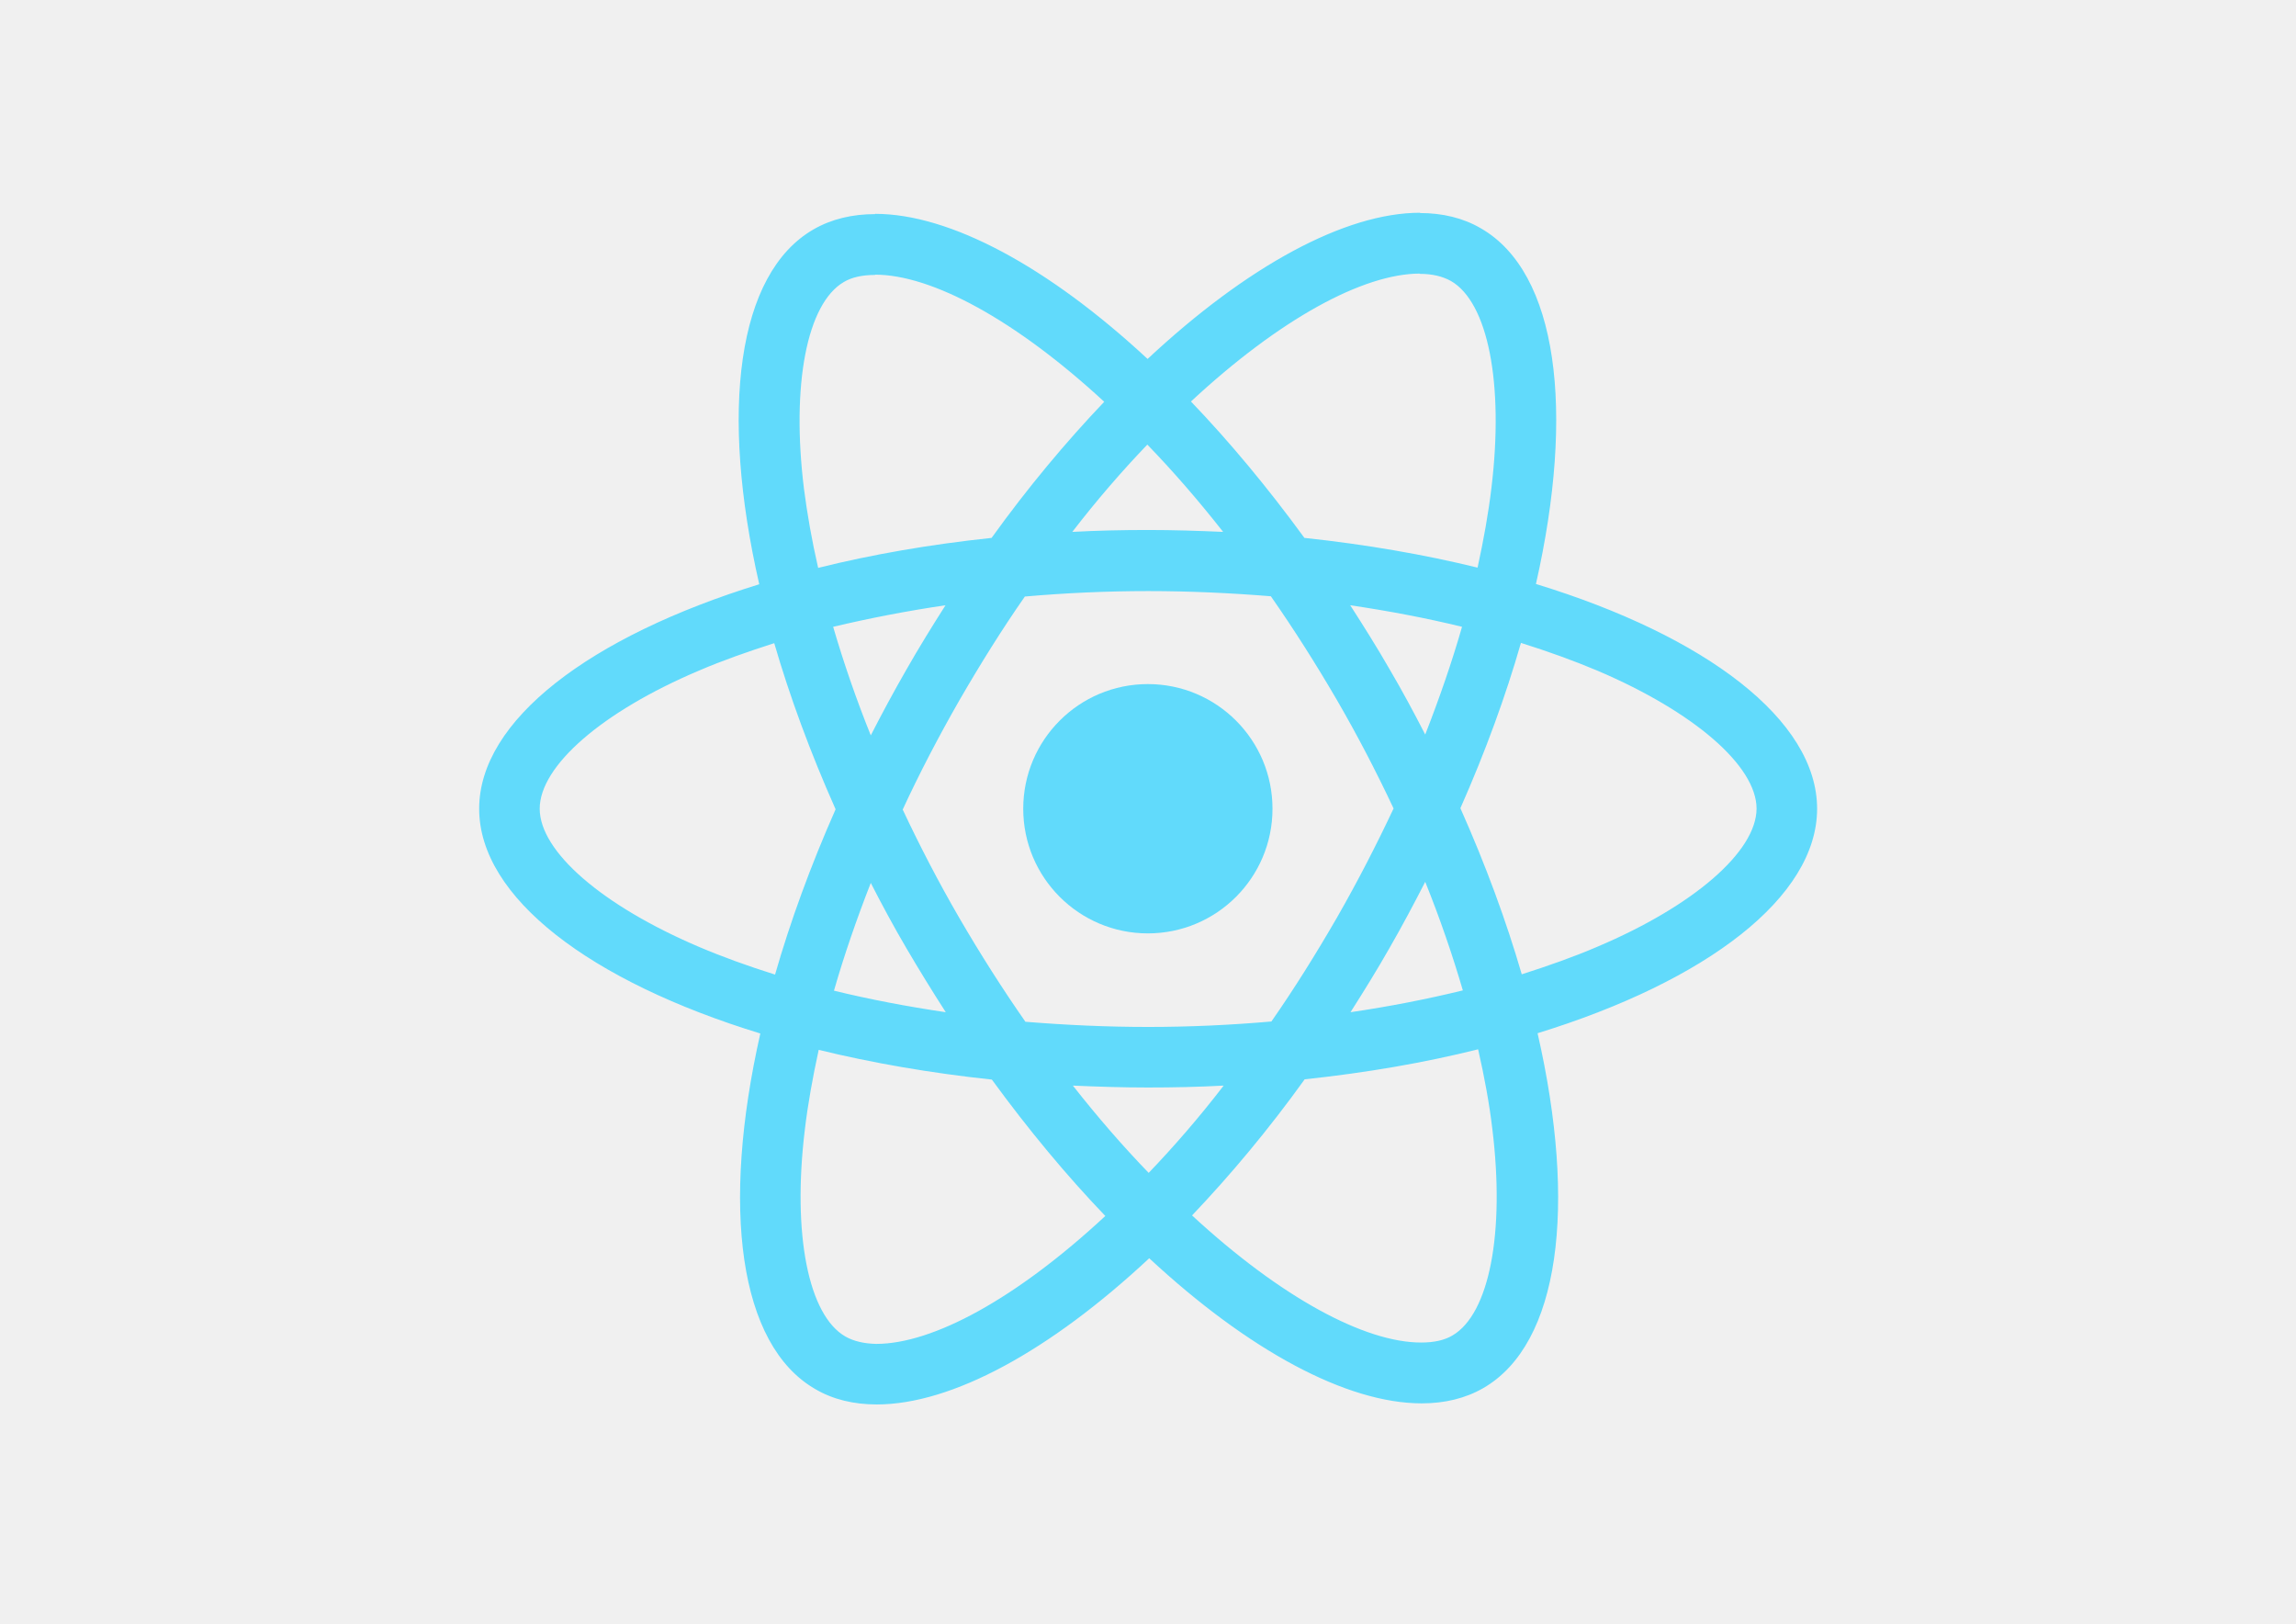
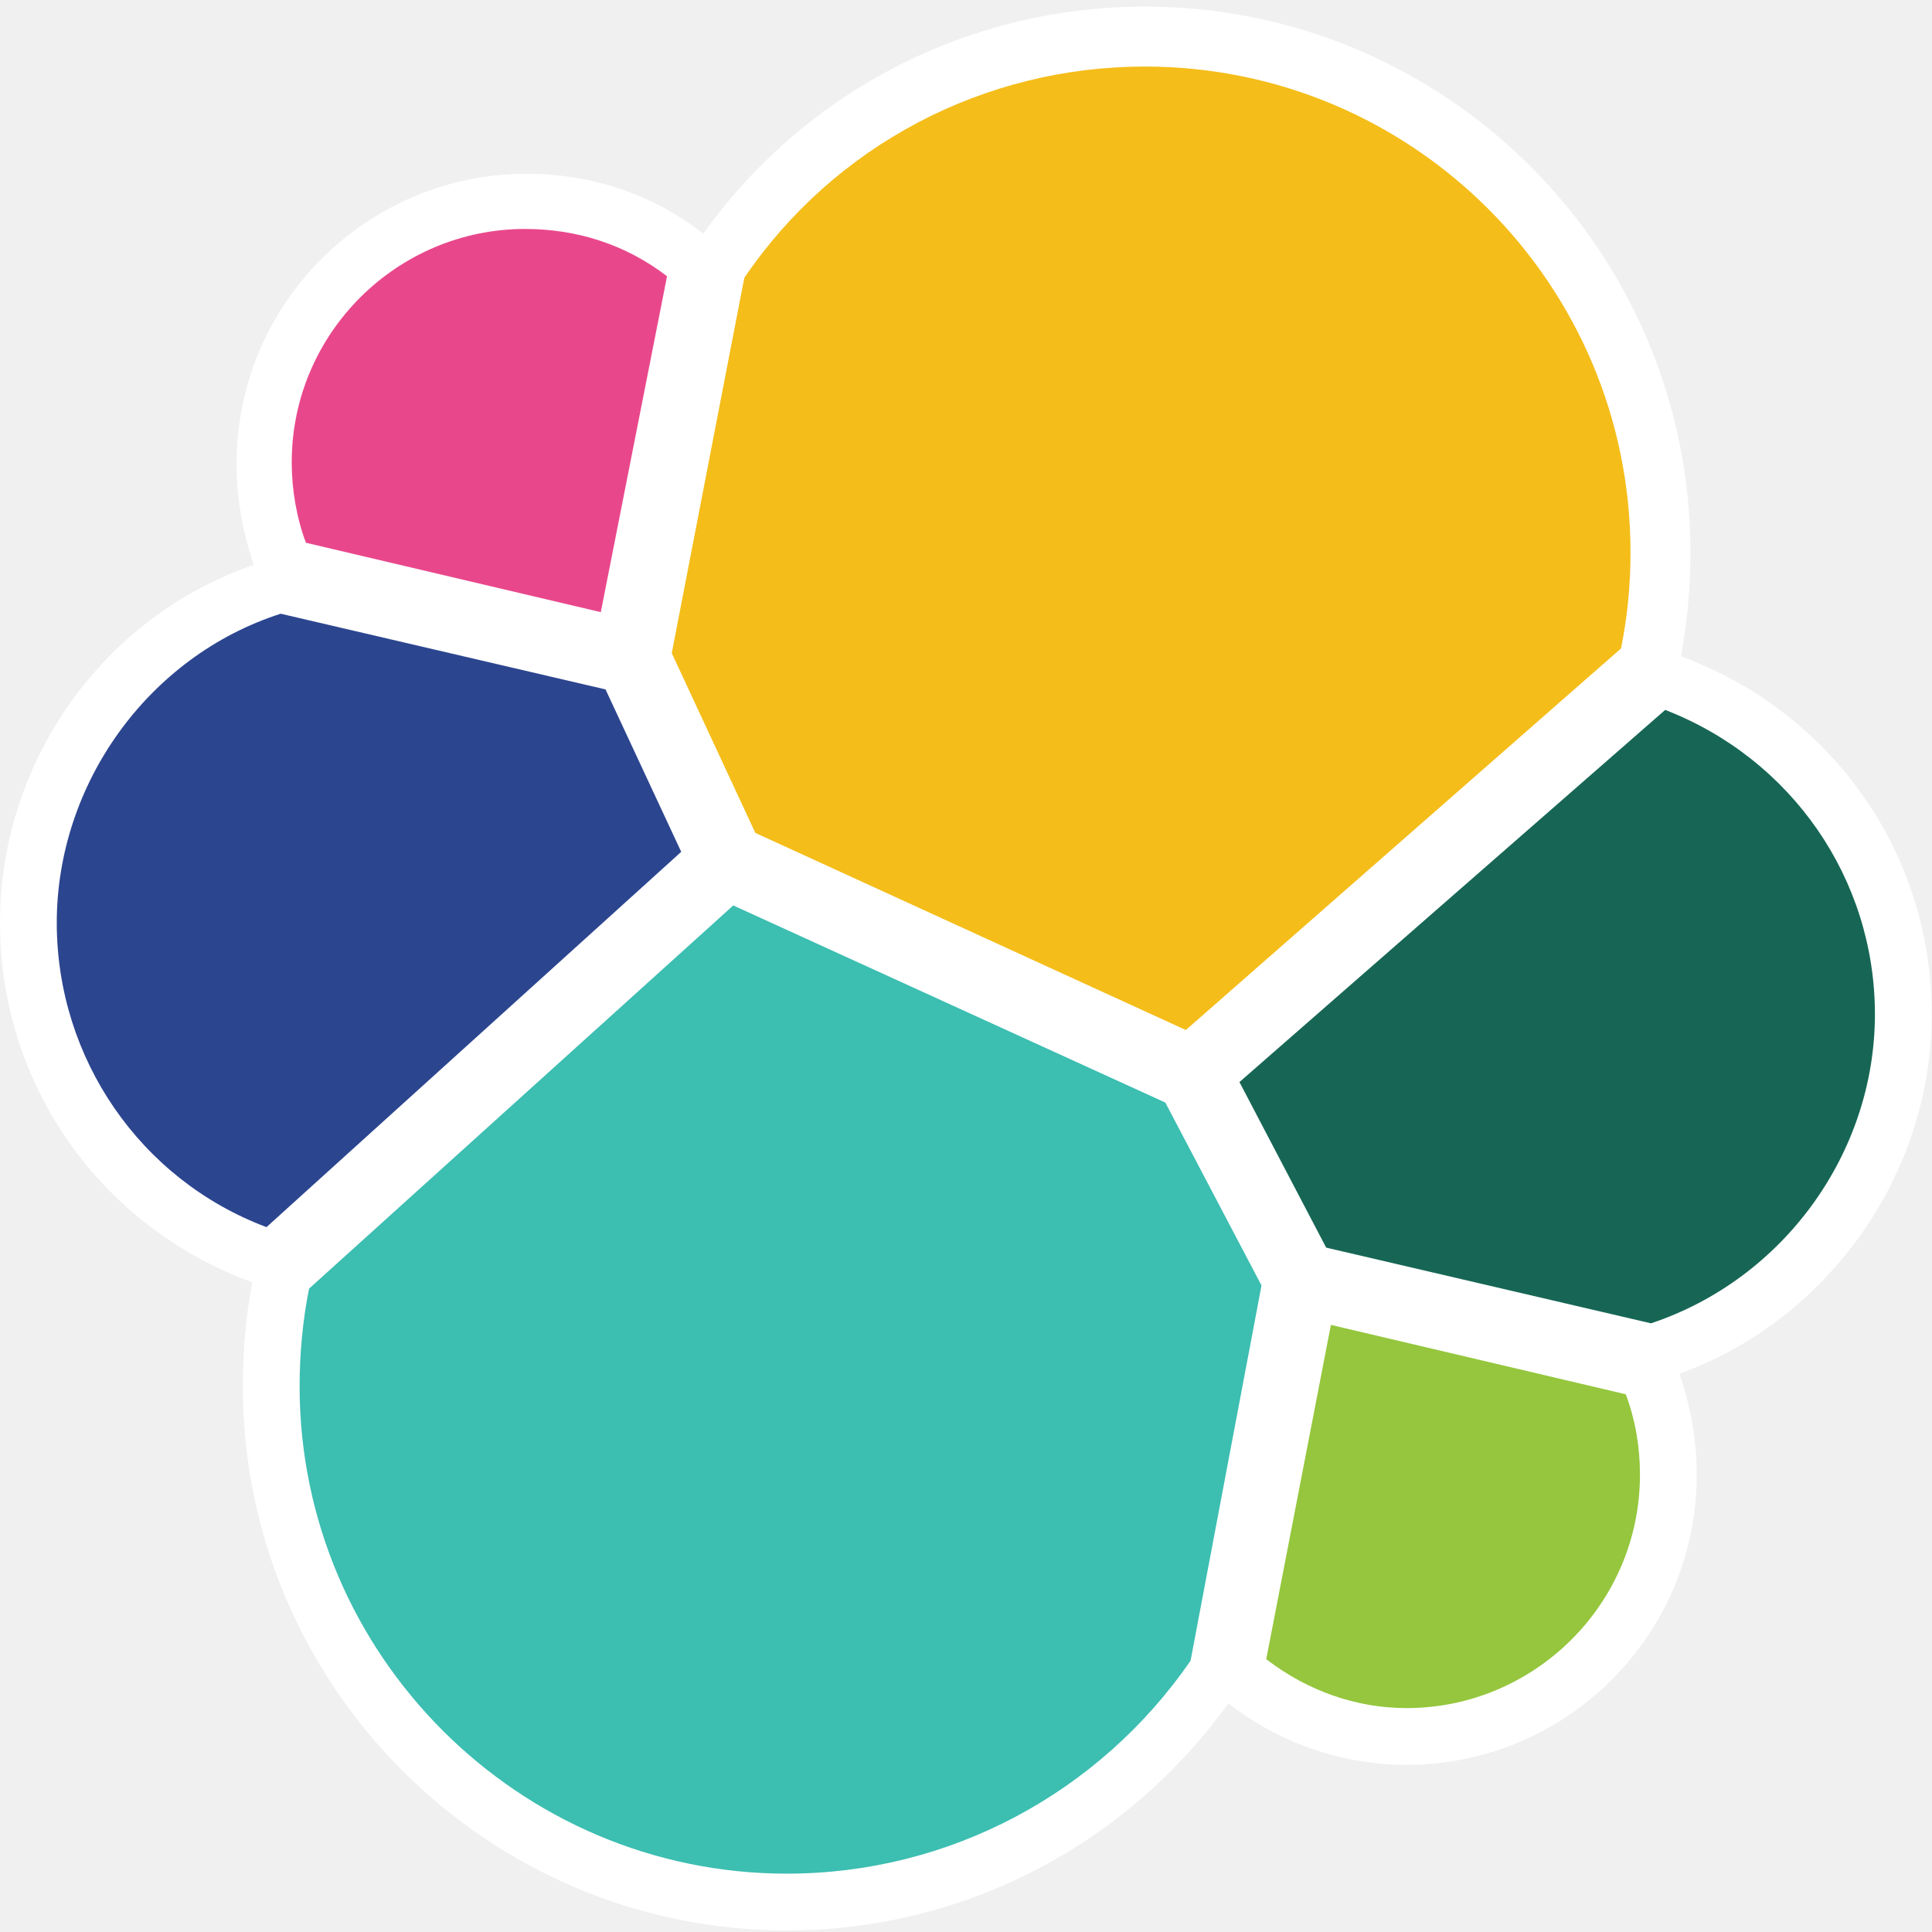
- <svg xmlns="http://www.w3.org/2000/svg" viewBox="0 0 841.9 595.3">
-   <g fill="#61DAFB">
-     <path d="M666.3 296.5c0-32.5-40.7-63.3-103.1-82.4 14.4-63.6 8-114.2-20.2-130.4-6.5-3.8-14.1-5.6-22.4-5.6v22.3c4.6 0 8.3.9 11.4 2.6 13.6 7.8 19.5 37.5 14.9 75.7-1.1 9.4-2.9 19.3-5.1 29.4-19.6-4.8-41-8.5-63.5-10.9-13.5-18.5-27.5-35.3-41.6-50 32.6-30.3 63.2-46.9 84-46.9V78c-27.5 0-63.5 19.6-99.9 53.6-36.4-33.8-72.4-53.2-99.9-53.2v22.3c20.7 0 51.4 16.5 84 46.6-14 14.7-28 31.4-41.3 49.9-22.6 2.4-44 6.1-63.6 11-2.3-10-4-19.7-5.2-29-4.7-38.2 1.1-67.9 14.6-75.8 3-1.8 6.9-2.6 11.5-2.6V78.5c-8.4 0-16 1.8-22.6 5.6-28.1 16.2-34.4 66.7-19.9 130.1-62.2 19.2-102.7 49.9-102.7 82.3 0 32.5 40.7 63.3 103.1 82.4-14.4 63.6-8 114.2 20.2 130.4 6.5 3.8 14.1 5.6 22.5 5.6 27.5 0 63.5-19.6 99.9-53.6 36.4 33.8 72.4 53.2 99.9 53.2 8.4 0 16-1.8 22.6-5.6 28.1-16.2 34.4-66.7 19.9-130.1 62-19.1 102.5-49.9 102.5-82.3zm-130.2-66.7c-3.7 12.9-8.3 26.2-13.5 39.5-4.1-8-8.4-16-13.1-24-4.6-8-9.5-15.8-14.4-23.4 14.2 2.1 27.9 4.7 41 7.9zm-45.8 106.5c-7.8 13.5-15.8 26.3-24.1 38.2-14.9 1.3-30 2-45.2 2-15.1 0-30.2-.7-45-1.9-8.3-11.9-16.4-24.6-24.2-38-7.6-13.1-14.5-26.4-20.8-39.8 6.2-13.4 13.2-26.8 20.7-39.9 7.8-13.5 15.8-26.3 24.1-38.2 14.9-1.3 30-2 45.2-2 15.1 0 30.2.7 45 1.9 8.3 11.9 16.4 24.6 24.2 38 7.6 13.1 14.5 26.4 20.8 39.8-6.3 13.4-13.2 26.8-20.7 39.9zm32.3-13c5.4 13.4 10 26.8 13.8 39.8-13.1 3.2-26.9 5.9-41.2 8 4.9-7.7 9.8-15.6 14.4-23.7 4.6-8 8.9-16.1 13-24.1zM421.2 430c-9.3-9.6-18.6-20.3-27.8-32 9 .4 18.2.7 27.5.7 9.4 0 18.7-.2 27.8-.7-9 11.7-18.3 22.4-27.5 32zm-74.4-58.9c-14.2-2.1-27.9-4.7-41-7.9 3.7-12.9 8.3-26.2 13.5-39.5 4.1 8 8.4 16 13.1 24 4.7 8 9.5 15.8 14.4 23.4zM420.7 163c9.3 9.6 18.6 20.3 27.8 32-9-.4-18.2-.7-27.5-.7-9.4 0-18.7.2-27.8.7 9-11.7 18.3-22.4 27.5-32zm-74 58.9c-4.9 7.7-9.8 15.6-14.4 23.7-4.6 8-8.9 16-13 24-5.4-13.4-10-26.8-13.8-39.8 13.1-3.1 26.9-5.8 41.2-7.9zm-90.5 125.2c-35.4-15.1-58.3-34.9-58.3-50.6 0-15.7 22.9-35.6 58.3-50.6 8.6-3.7 18-7 27.7-10.1 5.7 19.6 13.2 40 22.5 60.9-9.2 20.8-16.6 41.1-22.2 60.6-9.9-3.1-19.3-6.5-28-10.2zM310 490c-13.6-7.8-19.5-37.5-14.9-75.7 1.1-9.4 2.9-19.3 5.1-29.4 19.6 4.8 41 8.5 63.5 10.9 13.5 18.5 27.5 35.3 41.6 50-32.6 30.3-63.2 46.9-84 46.9-4.5-.1-8.3-1-11.3-2.7zm237.2-76.2c4.7 38.2-1.1 67.9-14.6 75.8-3 1.8-6.9 2.6-11.5 2.6-20.7 0-51.4-16.5-84-46.6 14-14.7 28-31.4 41.3-49.9 22.6-2.4 44-6.1 63.6-11 2.3 10.1 4.1 19.8 5.2 29.1zm38.5-66.7c-8.6 3.7-18 7-27.7 10.1-5.7-19.6-13.2-40-22.5-60.9 9.2-20.8 16.6-41.1 22.2-60.6 9.9 3.1 19.3 6.5 28.1 10.2 35.4 15.1 58.3 34.9 58.3 50.6-.1 15.7-23 35.6-58.4 50.6zM320.8 78.4z" />
-     <circle cx="420.9" cy="296.5" r="45.7" />
-     <path d="M520.5 78.1z" />
+ <svg xmlns="http://www.w3.org/2000/svg" width="256px" height="256px" viewBox="0 0 256 256" version="1.1" preserveAspectRatio="xMinYMin meet">
+   <g>
+     <path d="M255.959,134.393 C255.959,112.872 242.587,94.276 222.737,86.962 C223.573,82.366 223.99,77.978 223.99,73.172 C223.99,33.263 191.604,0.877 151.695,0.877 C128.502,0.877 106.772,11.951 93.19,30.965 C86.504,25.741 78.355,23.025 69.788,23.025 C48.684,23.025 31.342,40.158 31.342,61.471 C31.342,66.068 32.178,70.665 33.64,74.844 C13.582,81.739 0,100.962 0,122.274 C0,143.796 13.373,162.601 33.431,169.914 C32.596,174.302 32.178,178.899 32.178,183.705 C32.178,223.404 64.564,255.791 104.264,255.791 C127.666,255.791 149.188,244.508 162.769,225.703 C169.455,230.926 177.813,233.852 186.38,233.852 C207.484,233.852 224.826,216.718 224.826,195.406 C224.826,190.809 223.99,186.212 222.528,182.033 C242.169,174.929 255.959,155.706 255.959,134.393 L255.959,134.393 Z" fill="#FFFFFF" />
+     <path d="M100.085,110.364 L157.128,136.483 L214.797,85.918 C215.633,81.739 216.05,77.56 216.05,73.172 C216.05,37.651 187.216,8.817 151.695,8.817 C130.382,8.817 110.533,19.264 98.623,36.815 L89.011,86.545 L100.085,110.364 L100.085,110.364 Z" fill="#F4BD19" />
+     <path d="M40.953,170.75 C40.118,174.929 39.7,179.317 39.7,183.705 C39.7,219.225 68.743,248.269 104.264,248.269 C125.786,248.269 145.636,237.613 157.754,220.061 L167.157,170.332 L154.411,146.094 L97.16,119.976 L40.953,170.75 L40.953,170.75 Z" fill="#3CBEB1" />
+     <path d="M40.536,71.918 L79.609,81.112 L88.384,36.606 C82.952,32.427 76.474,30.338 69.579,30.338 C52.654,30.338 38.655,44.128 38.655,61.262 C38.655,64.814 39.282,68.575 40.536,71.918 L40.536,71.918 Z" fill="#E9478C" />
+     <path d="M37.192,81.321 C19.641,86.962 7.522,103.887 7.522,122.274 C7.522,140.244 18.596,156.333 35.312,162.601 L90.265,112.872 L80.235,91.35 L37.192,81.321 L37.192,81.321 Z" fill="#2C458F" />
+     <path d="M167.784,219.852 C173.216,224.031 179.694,226.33 186.38,226.33 C203.305,226.33 217.304,212.539 217.304,195.406 C217.304,191.645 216.677,188.092 215.424,184.749 L176.351,175.556 L167.784,219.852 L167.784,219.852 Z" fill="#95C63D" />
+     <path d="M175.724,165.317 L218.767,175.347 C236.318,169.496 248.437,152.781 248.437,134.393 C248.437,116.424 237.363,100.544 220.647,94.067 L164.232,143.378 L175.724,165.317 L175.724,165.317 Z" fill="#176655" />
  </g>
</svg>
